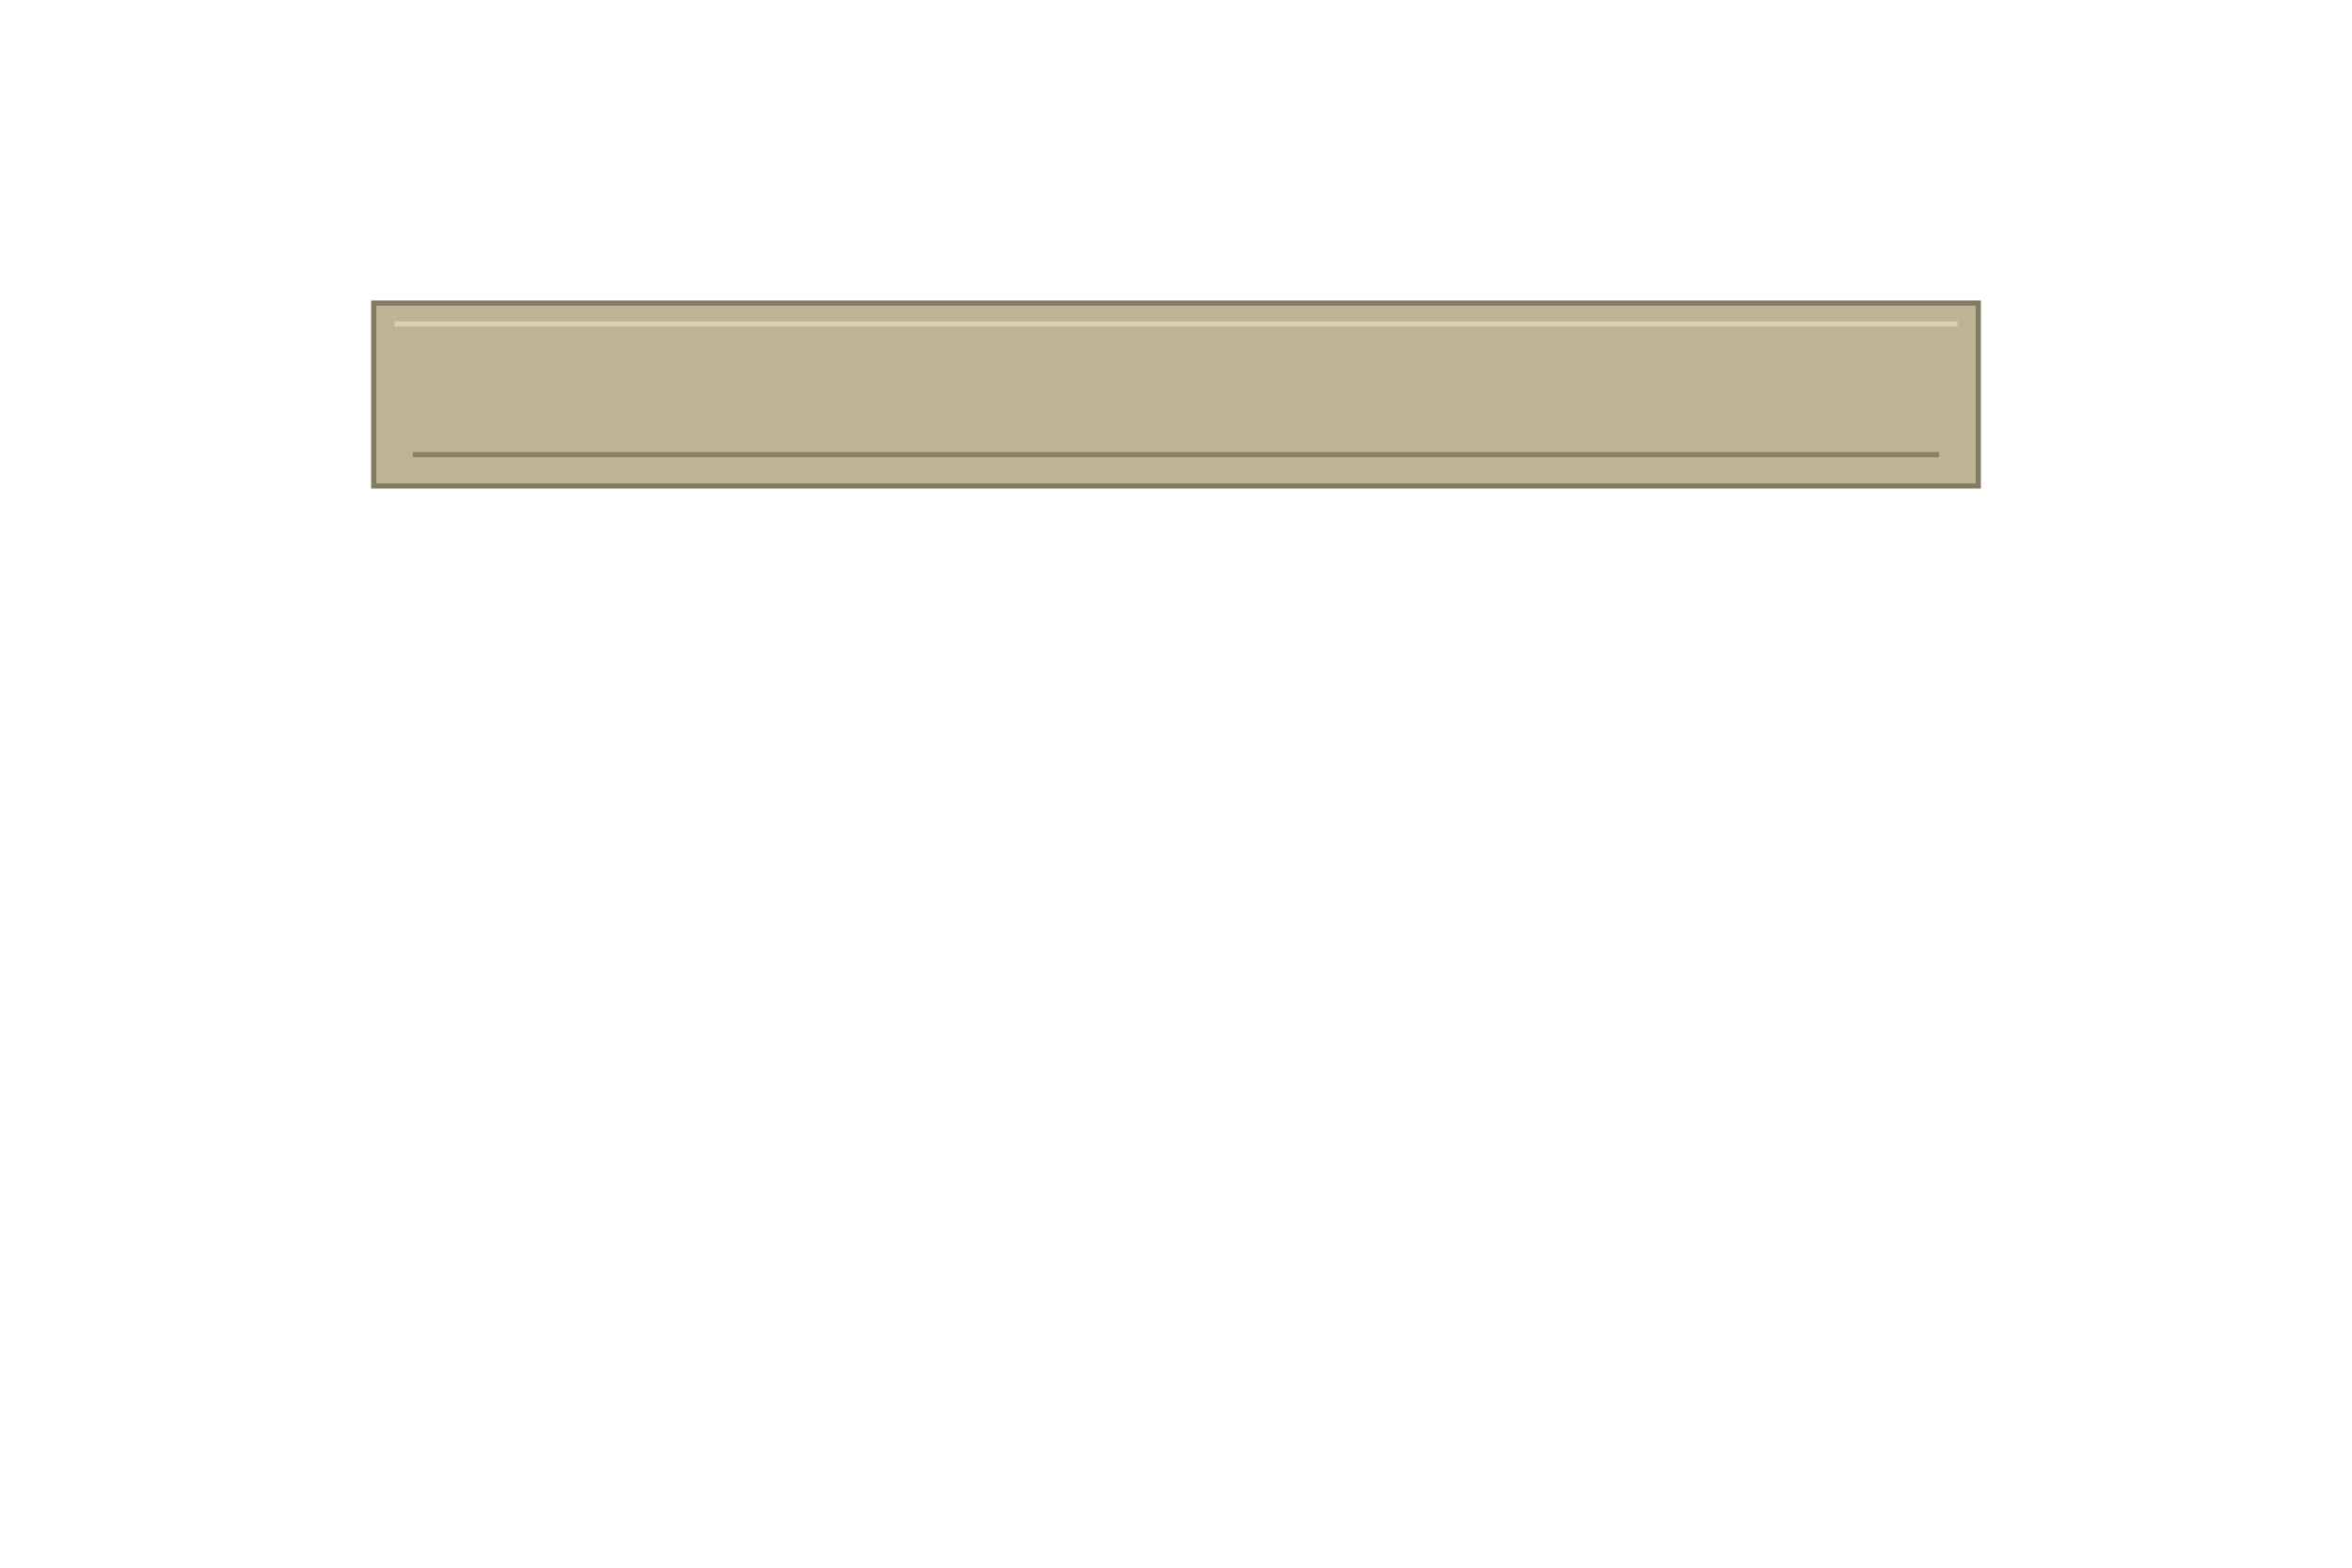
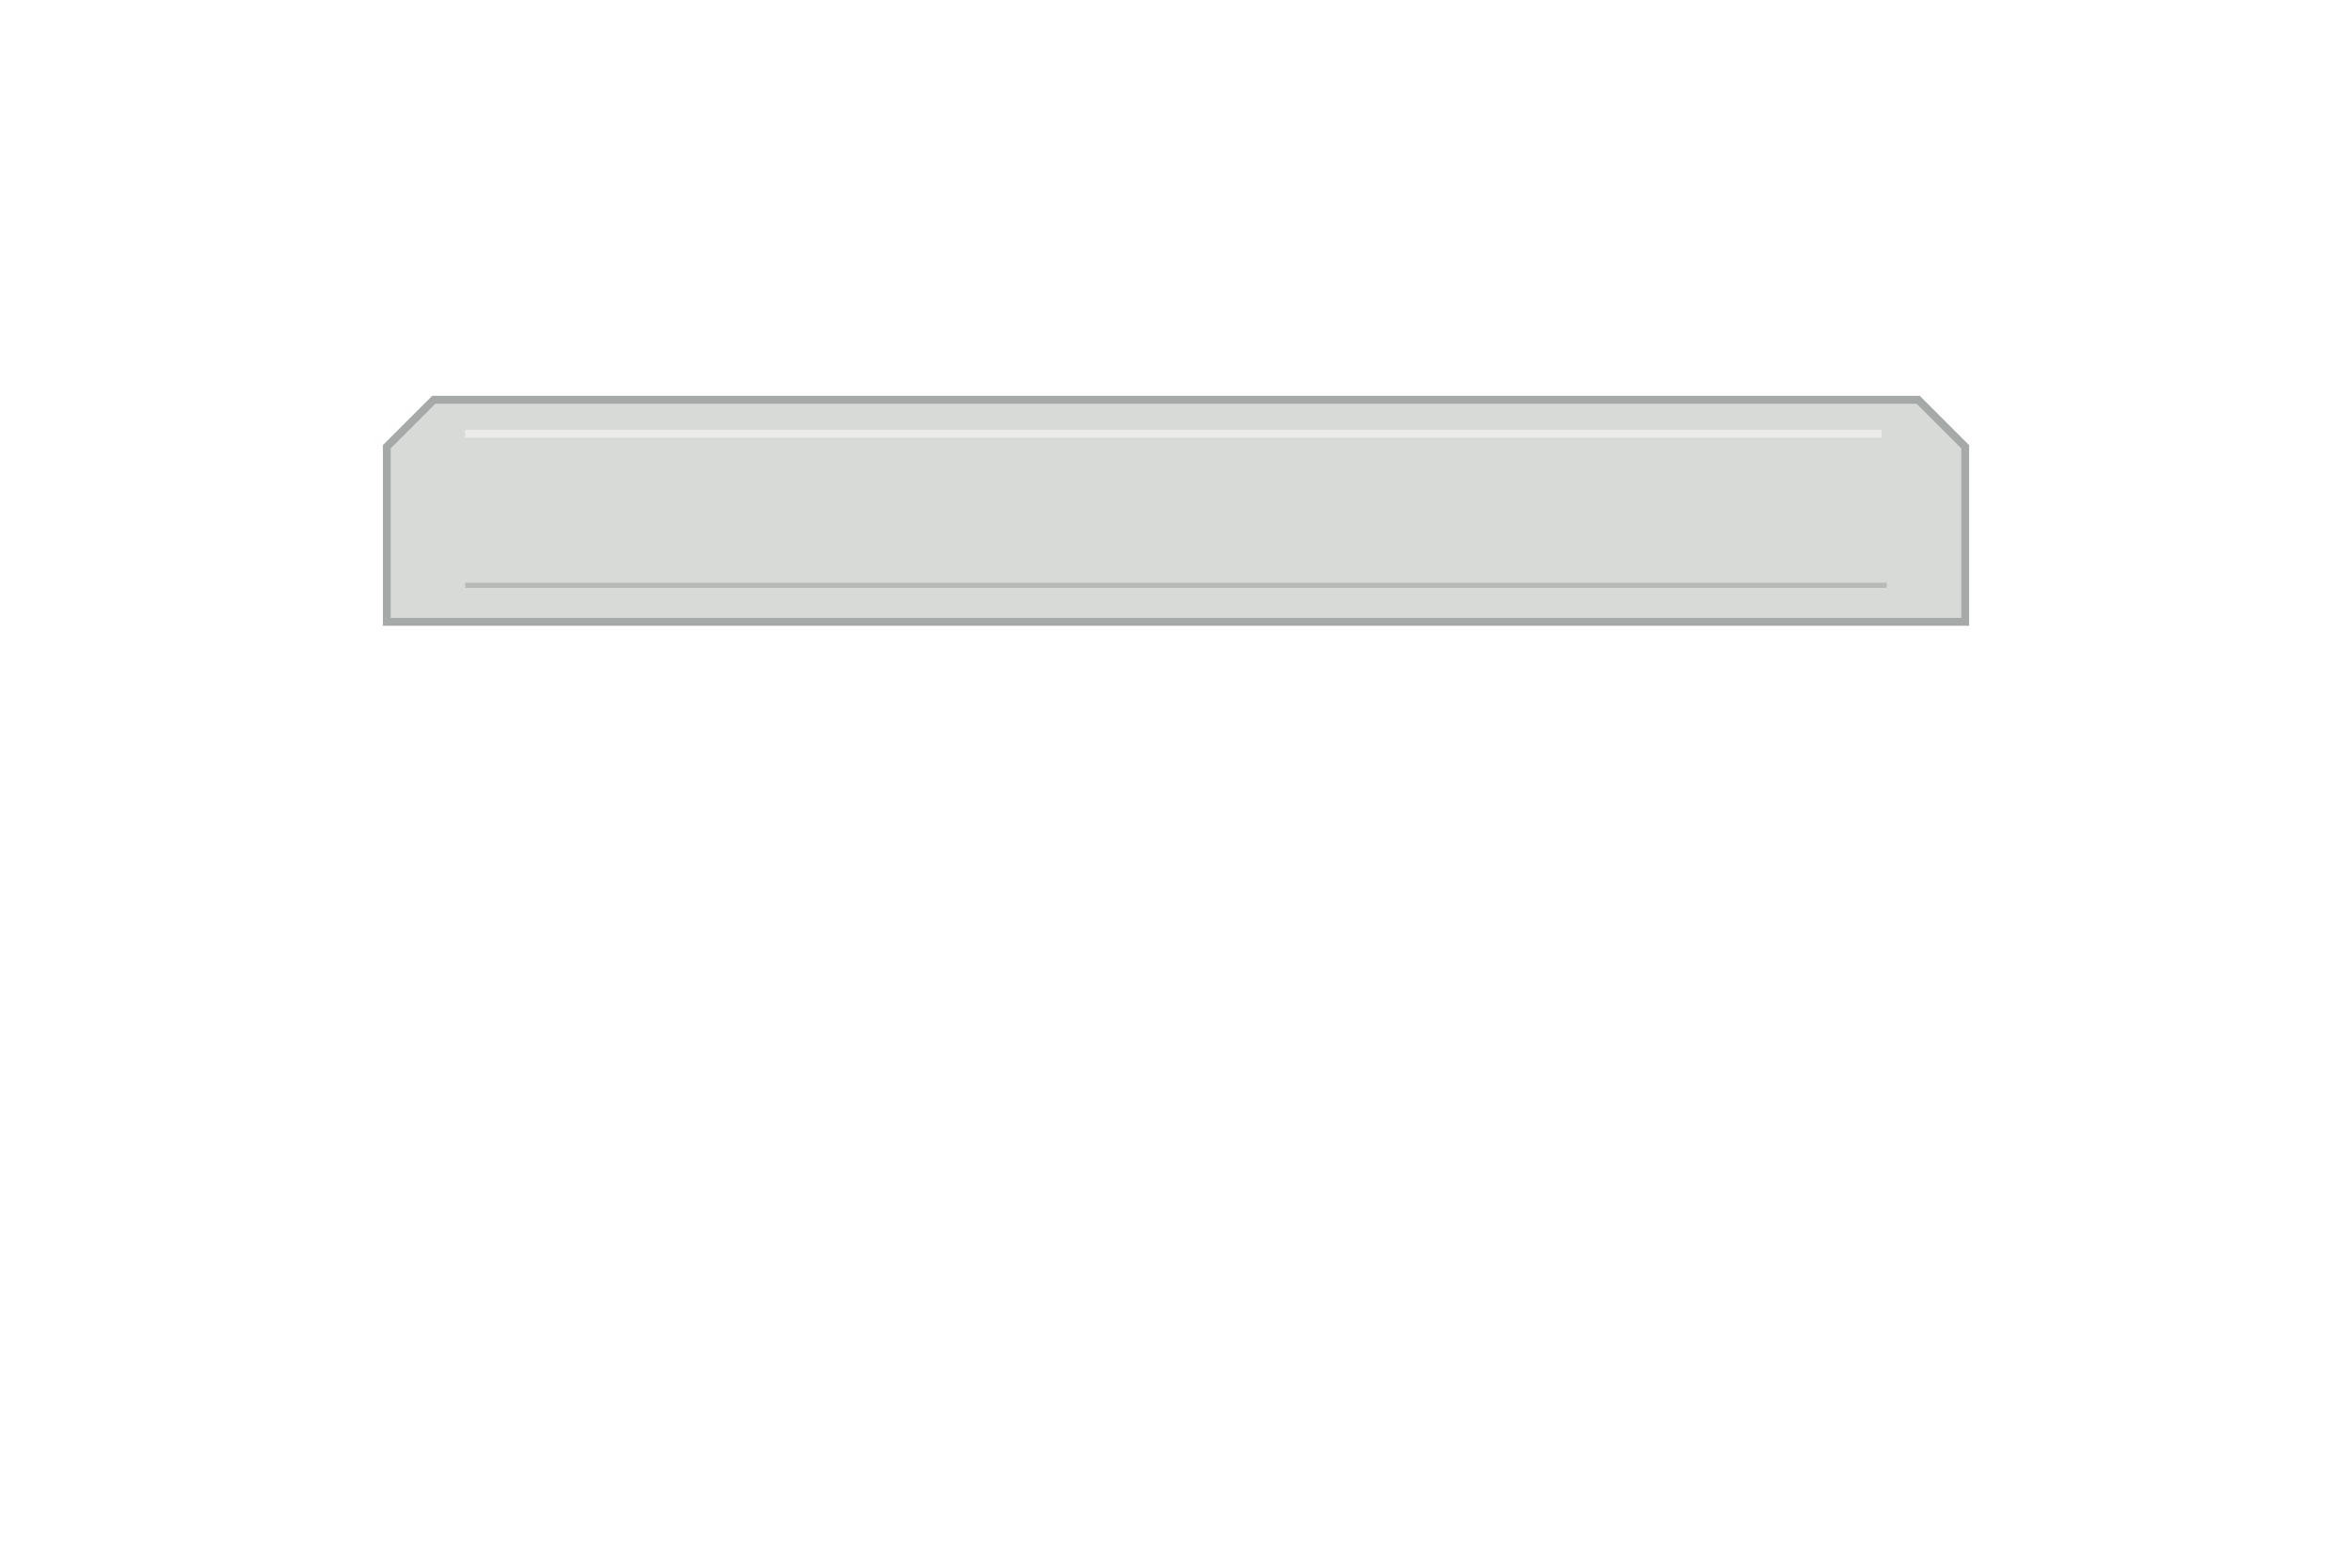
<svg xmlns="http://www.w3.org/2000/svg" width="900" height="600" viewBox="0 0 900 600">
-   <path fill="#bdb496" stroke="#827c65" stroke-width="2" d="M143 116H757V186H143Z" />
-   <path stroke="#dbd0b0" stroke-width="2" d="M151 124H749" />
-   <path stroke="#8a8064" stroke-width="2" d="M158 174H742" />
+   <path fill="#d8dad7" stroke="#a5aaa9" stroke-width="3" d="M166 153H734L752 171V238H148V171Z" />
+   <path stroke="#eef0ec" stroke-width="3" opacity=".85" d="M178 166H720" />
+   <path stroke="#a6aaa7" stroke-width="2" opacity=".65" d="M178 224H722" />
</svg>
